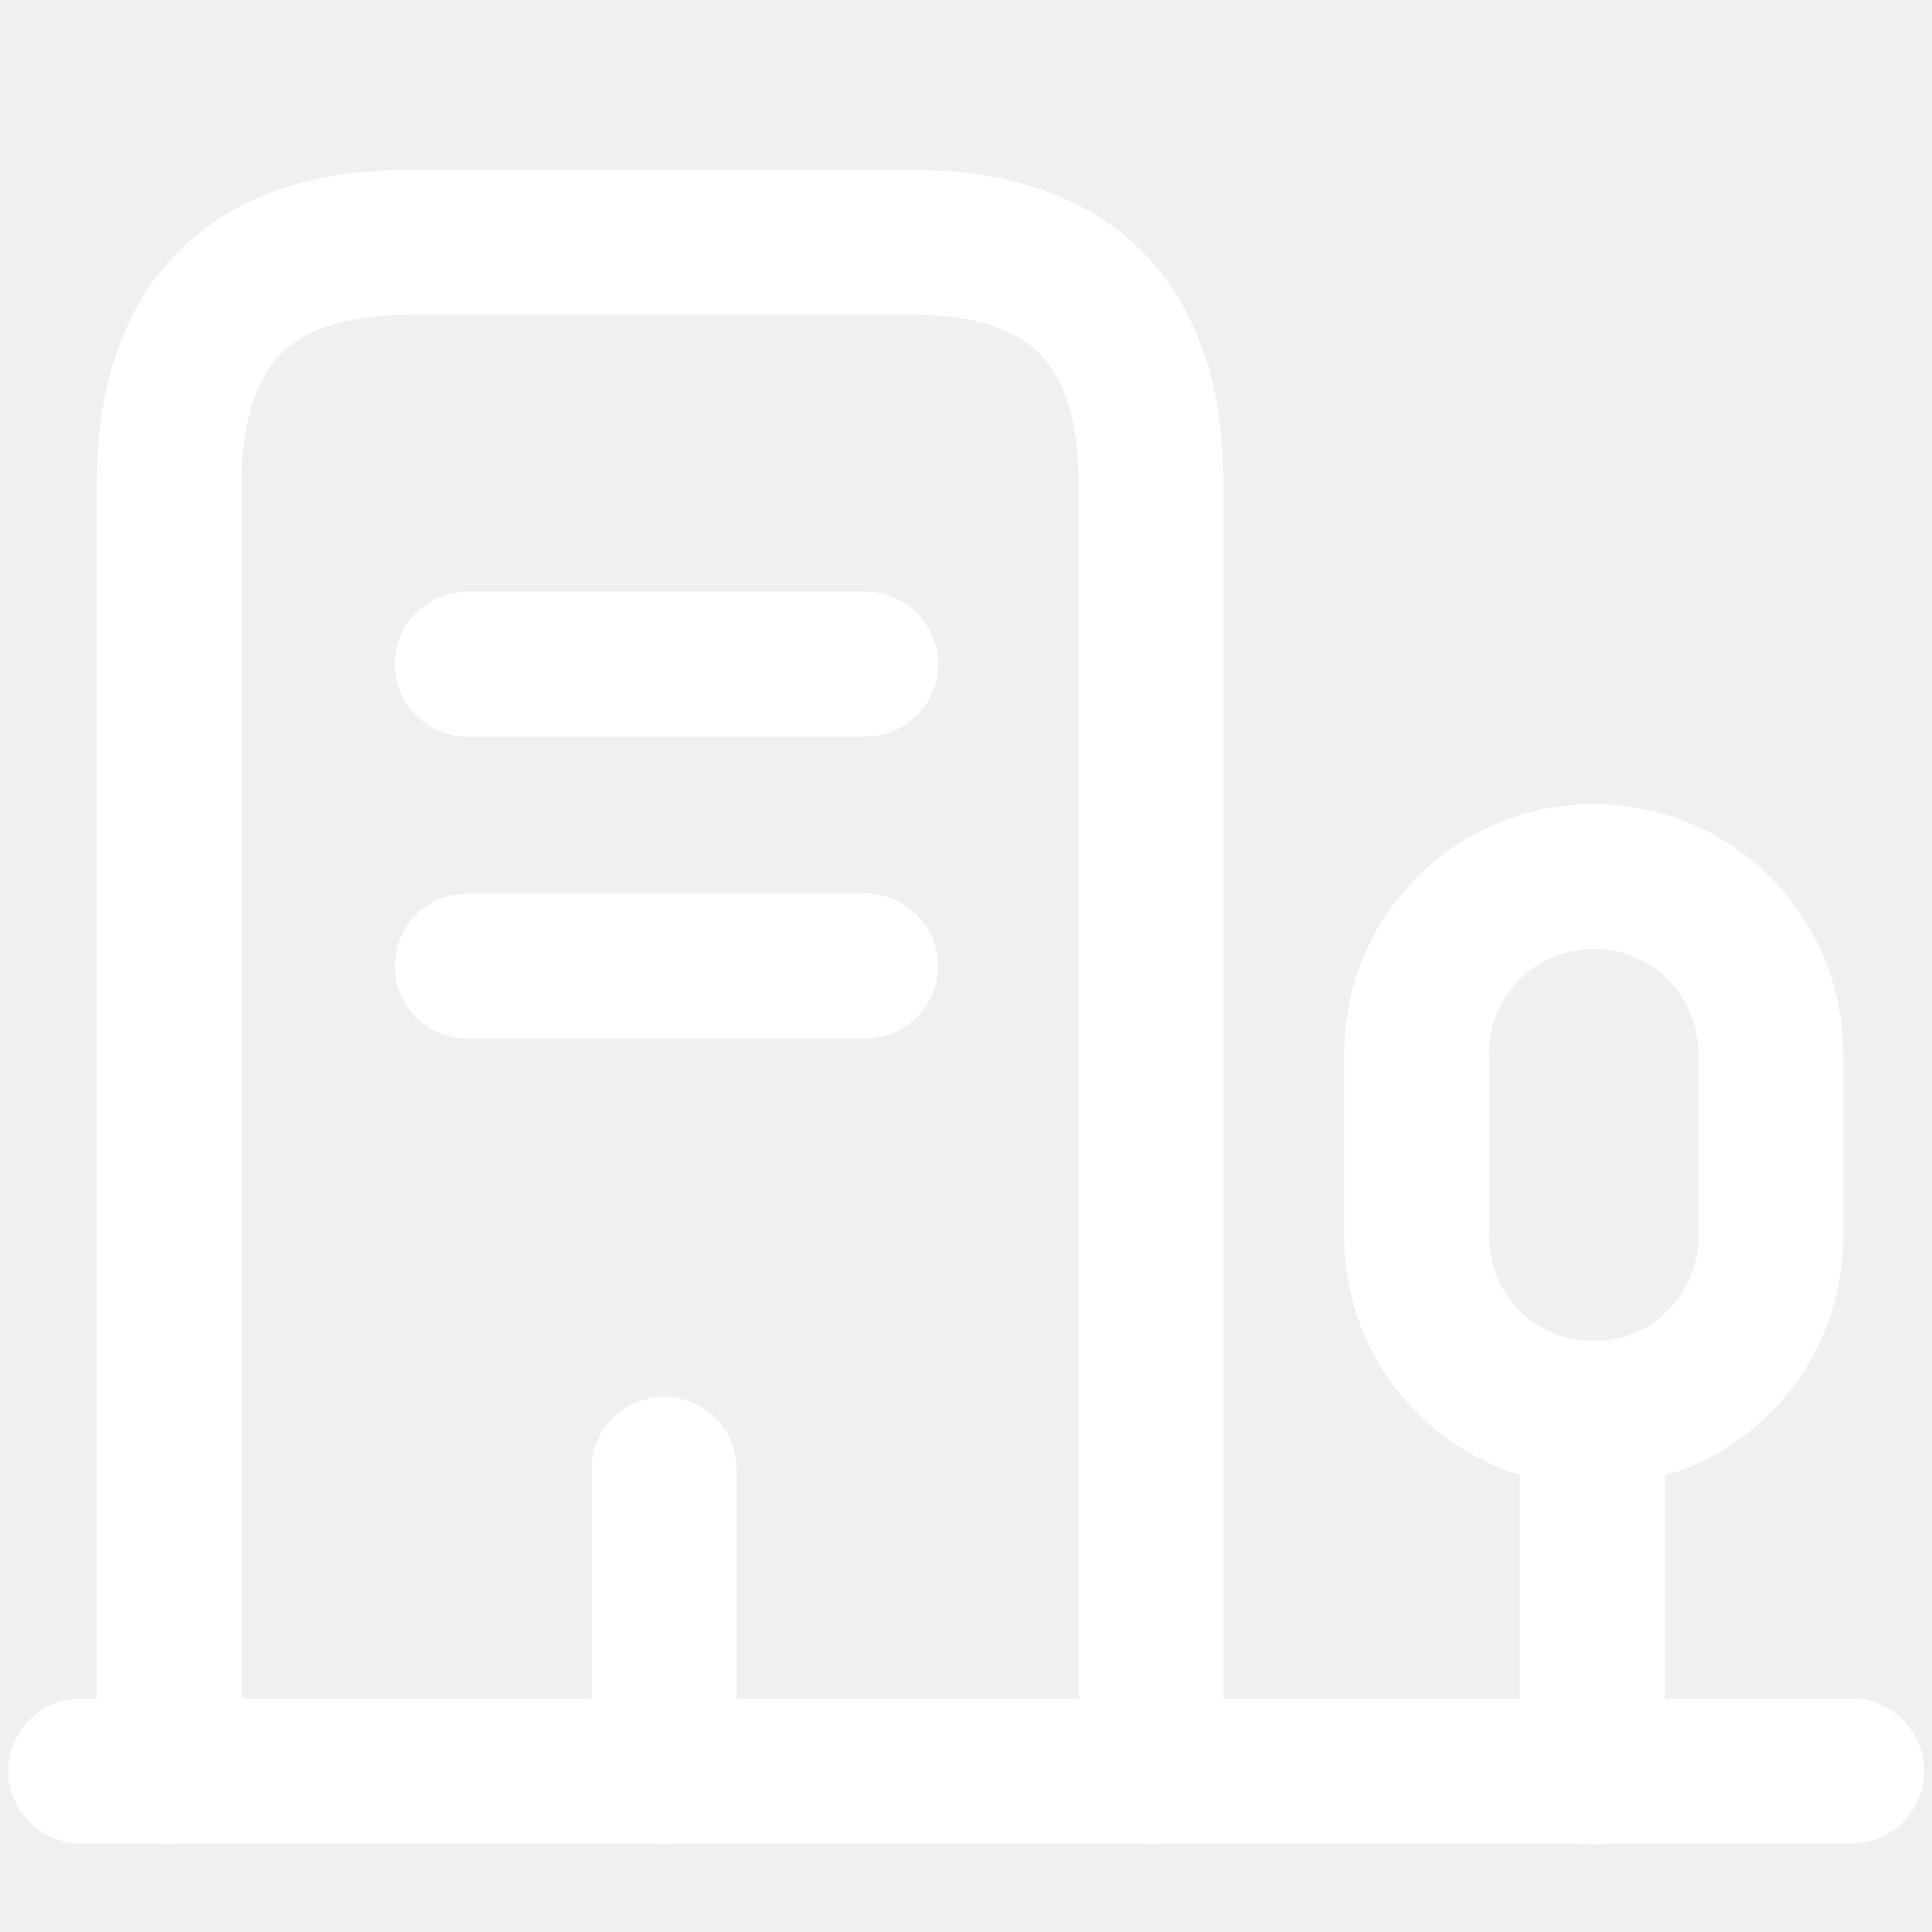
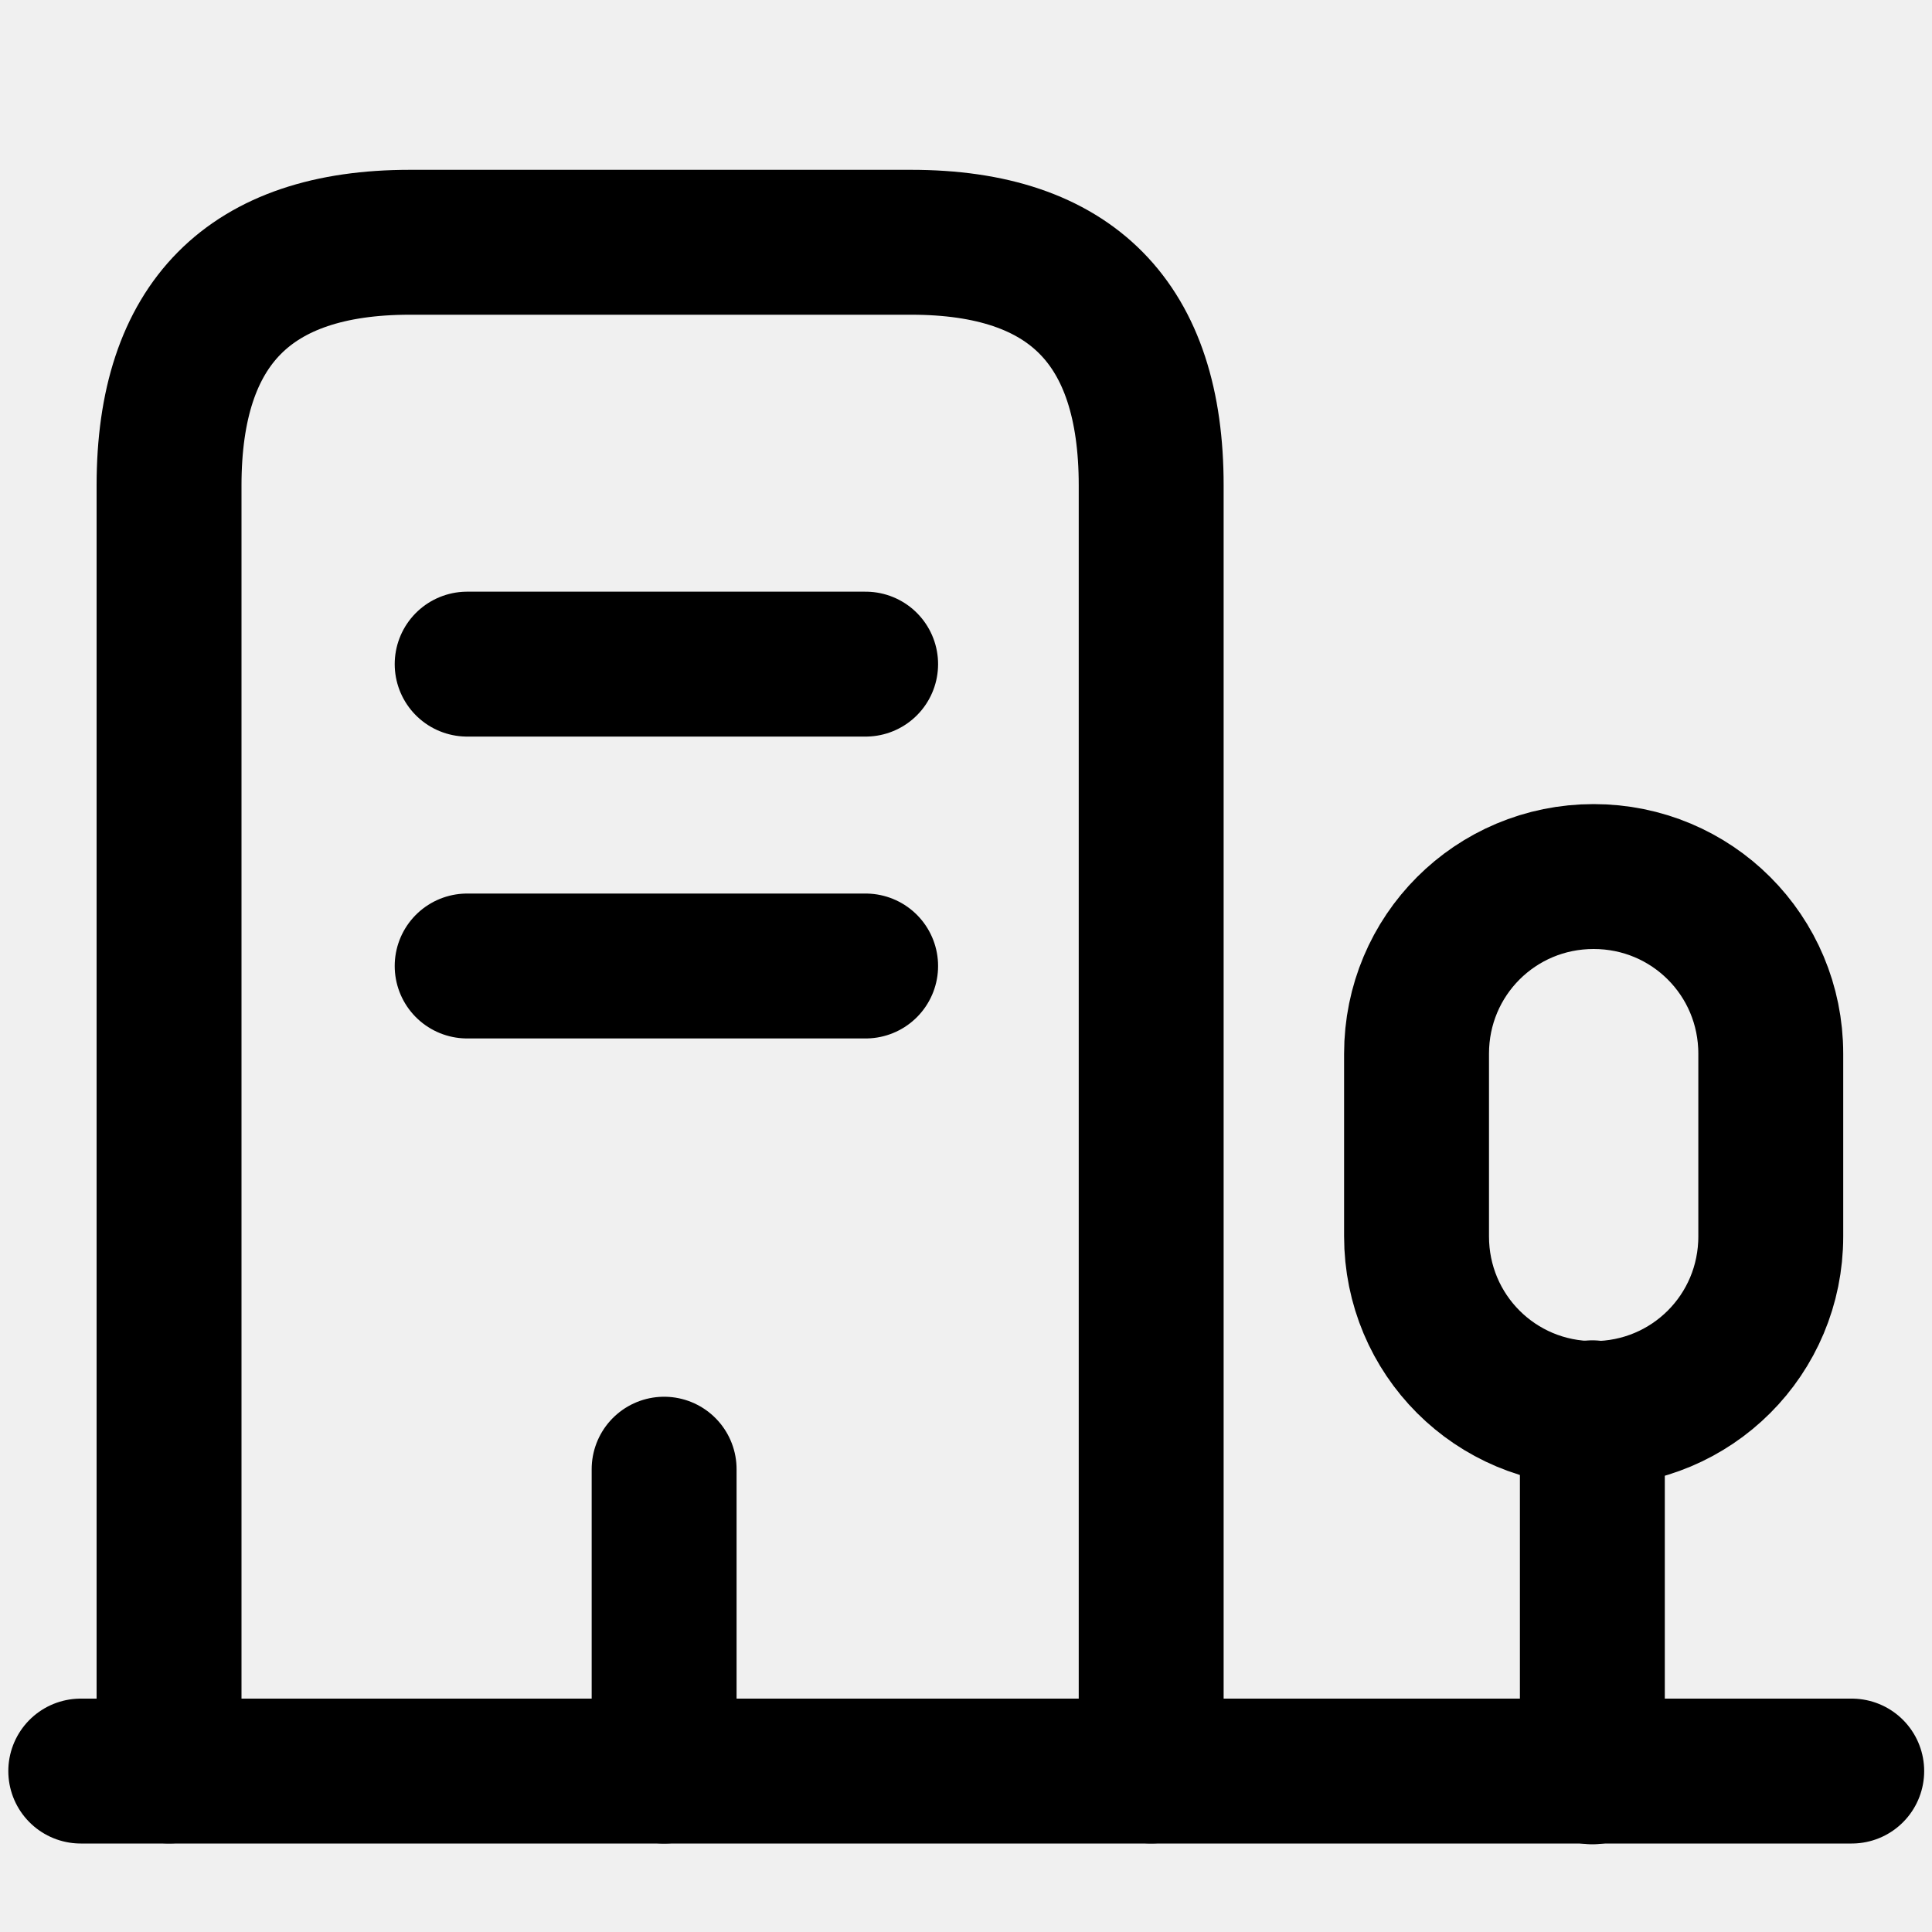
<svg xmlns="http://www.w3.org/2000/svg" width="20" height="20" viewBox="0 0 20 20" fill="none">
-   <path d="M0.836 18.334H19.169" stroke="white" stroke-width="1.5" stroke-linecap="round" stroke-linejoin="round" />
-   <path d="M16.484 18.342V14.625" stroke="white" stroke-width="1.5" stroke-linecap="round" stroke-linejoin="round" />
-   <path d="M14.664 10.908V12.799C14.664 13.816 15.481 14.633 16.497 14.633C17.514 14.633 18.331 13.816 18.331 12.799V10.908C18.331 9.891 17.514 9.074 16.497 9.074C15.481 9.074 14.664 9.891 14.664 10.908Z" stroke="white" stroke-width="1.5" stroke-linecap="round" stroke-linejoin="round" />
-   <path d="M1.75 18.333V5.024C1.75 3.349 2.583 2.508 4.242 2.508H9.433C11.092 2.508 11.917 3.349 11.917 5.024V18.333" stroke="white" stroke-width="1.5" stroke-linecap="round" stroke-linejoin="round" />
-   <path d="M4.836 6.875H8.961" stroke="white" stroke-width="1.5" stroke-linecap="round" stroke-linejoin="round" />
-   <path d="M4.836 10H8.961" stroke="white" stroke-width="1.5" stroke-linecap="round" stroke-linejoin="round" />
-   <path d="M6.875 18.334V15.209" stroke="white" stroke-width="1.5" stroke-linecap="round" stroke-linejoin="round" />
+   <path d="M0.836 18.334H19.169" stroke="currentColor" stroke-width="1.5" stroke-linecap="round" stroke-linejoin="round" />
+   <path d="M16.484 18.342V14.625" stroke="currentColor" stroke-width="1.5" stroke-linecap="round" stroke-linejoin="round" />
+   <path d="M14.664 10.908V12.799C14.664 13.816 15.481 14.633 16.497 14.633C17.514 14.633 18.331 13.816 18.331 12.799V10.908C18.331 9.891 17.514 9.074 16.497 9.074C15.481 9.074 14.664 9.891 14.664 10.908Z" stroke="currentColor" stroke-width="1.5" stroke-linecap="round" stroke-linejoin="round" />
+   <path d="M1.75 18.333V5.024C1.75 3.349 2.583 2.508 4.242 2.508H9.433C11.092 2.508 11.917 3.349 11.917 5.024V18.333" stroke="currentColor" stroke-width="1.5" stroke-linecap="round" stroke-linejoin="round" />
+   <path d="M4.836 6.875H8.961" stroke="currentColor" stroke-width="1.5" stroke-linecap="round" stroke-linejoin="round" />
+   <path d="M4.836 10H8.961" stroke="currentColor" stroke-width="1.5" stroke-linecap="round" stroke-linejoin="round" />
+   <path d="M6.875 18.334V15.209" stroke="currentColor" stroke-width="1.5" stroke-linecap="round" stroke-linejoin="round" />
</svg>
